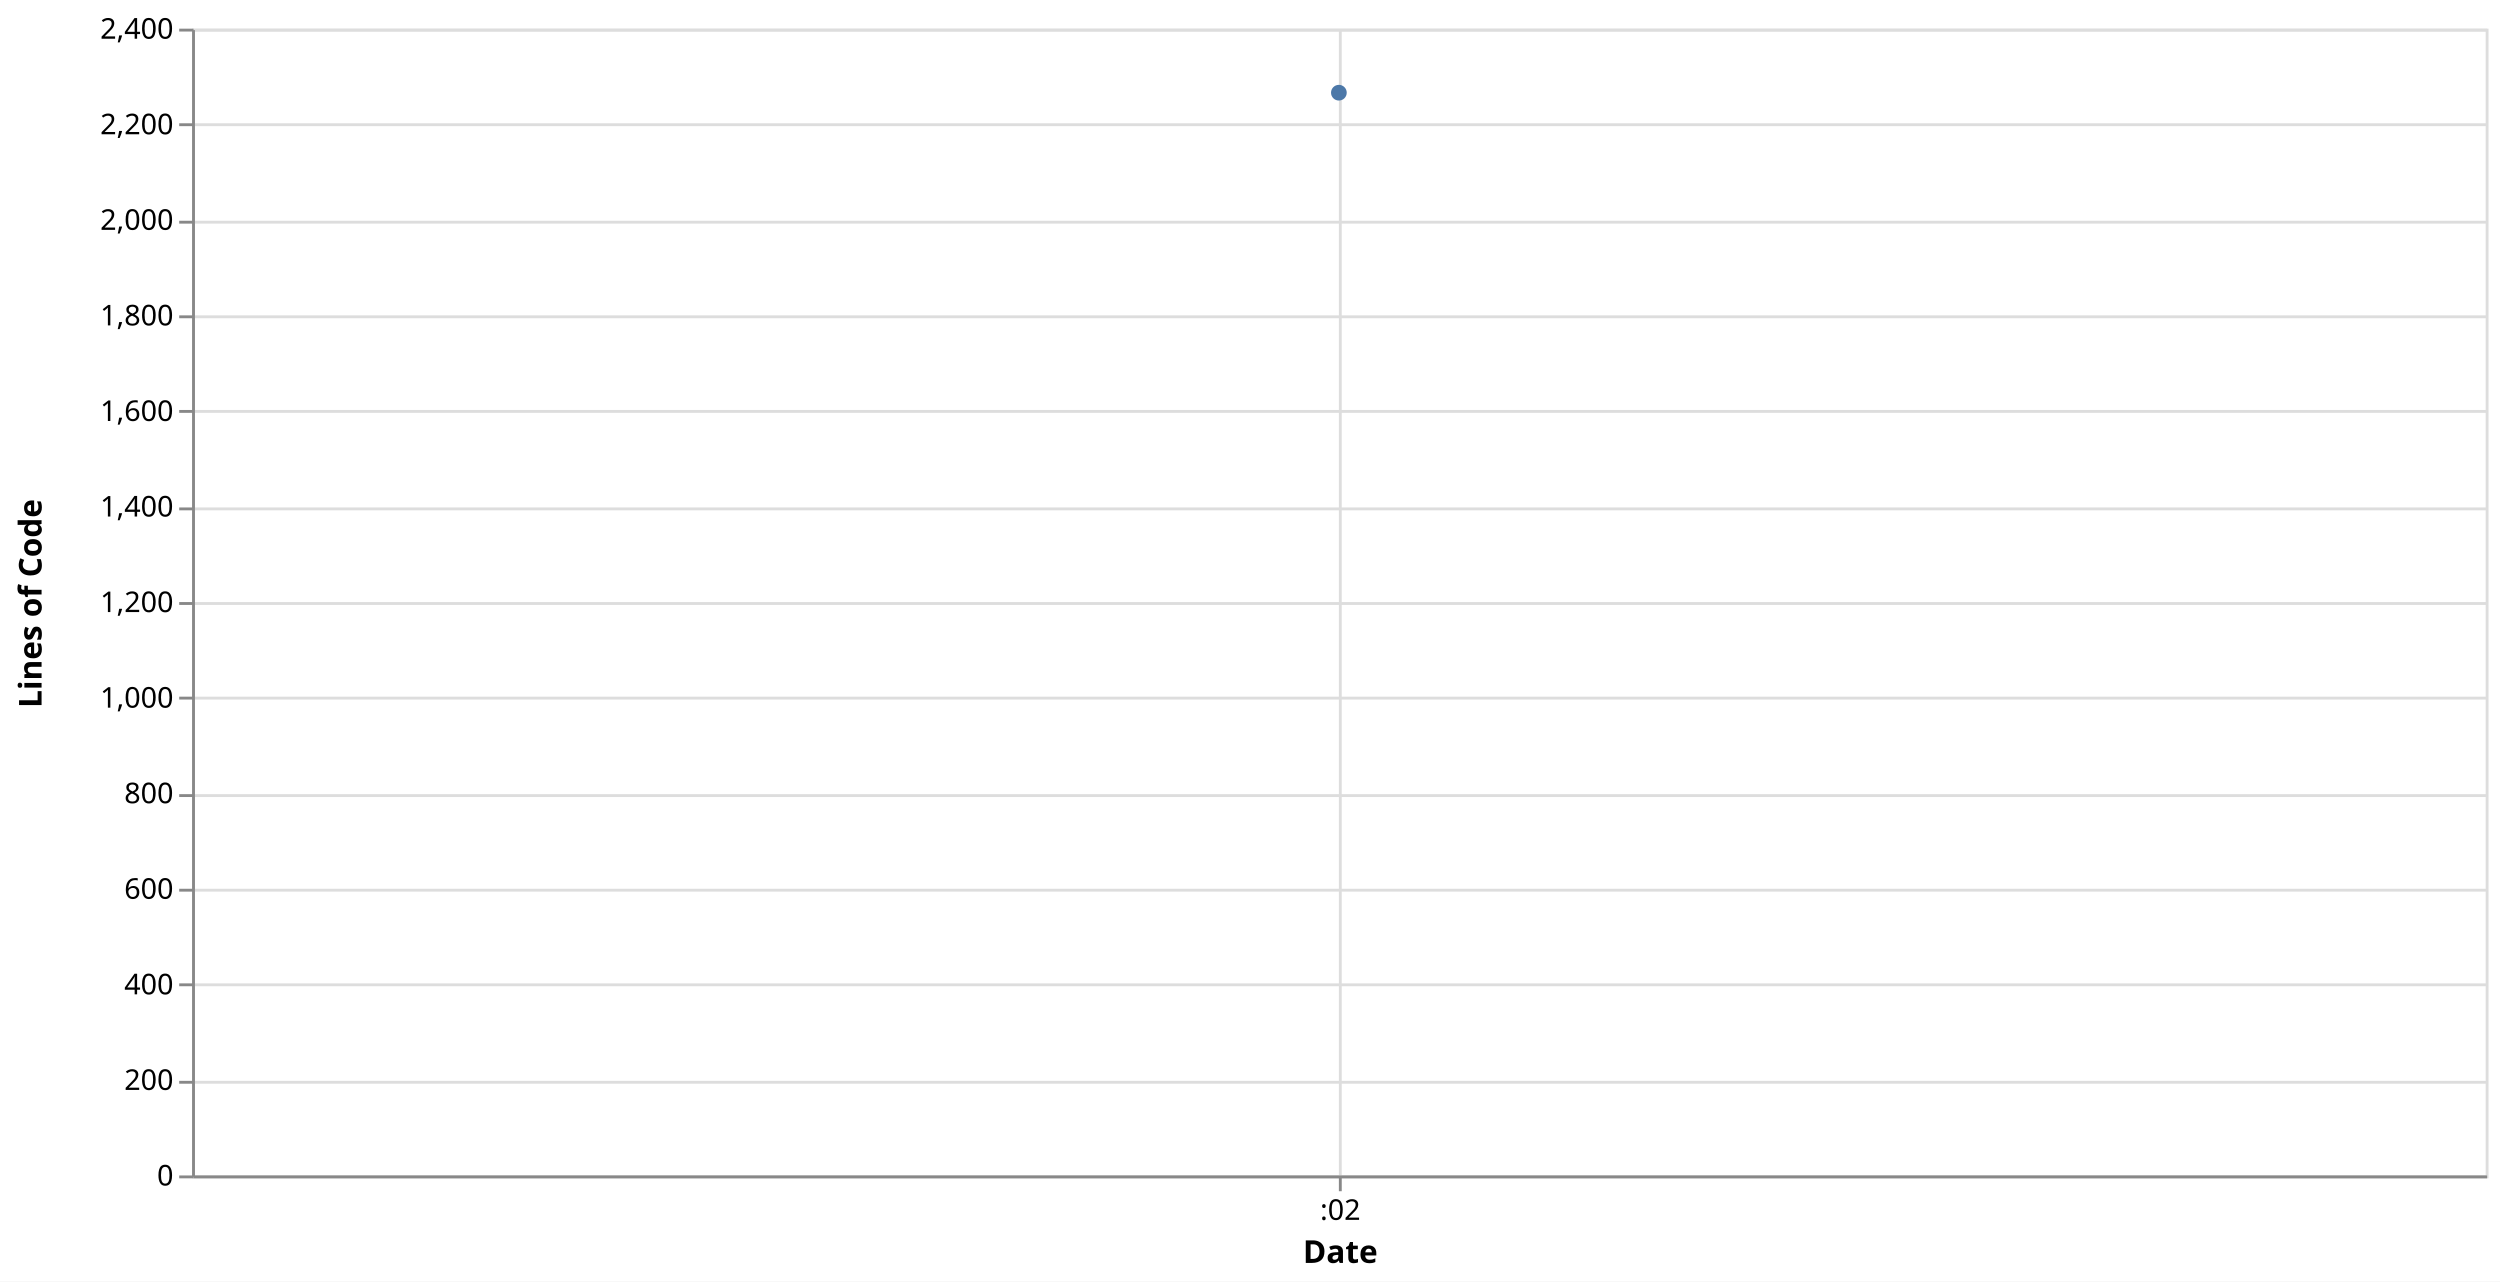
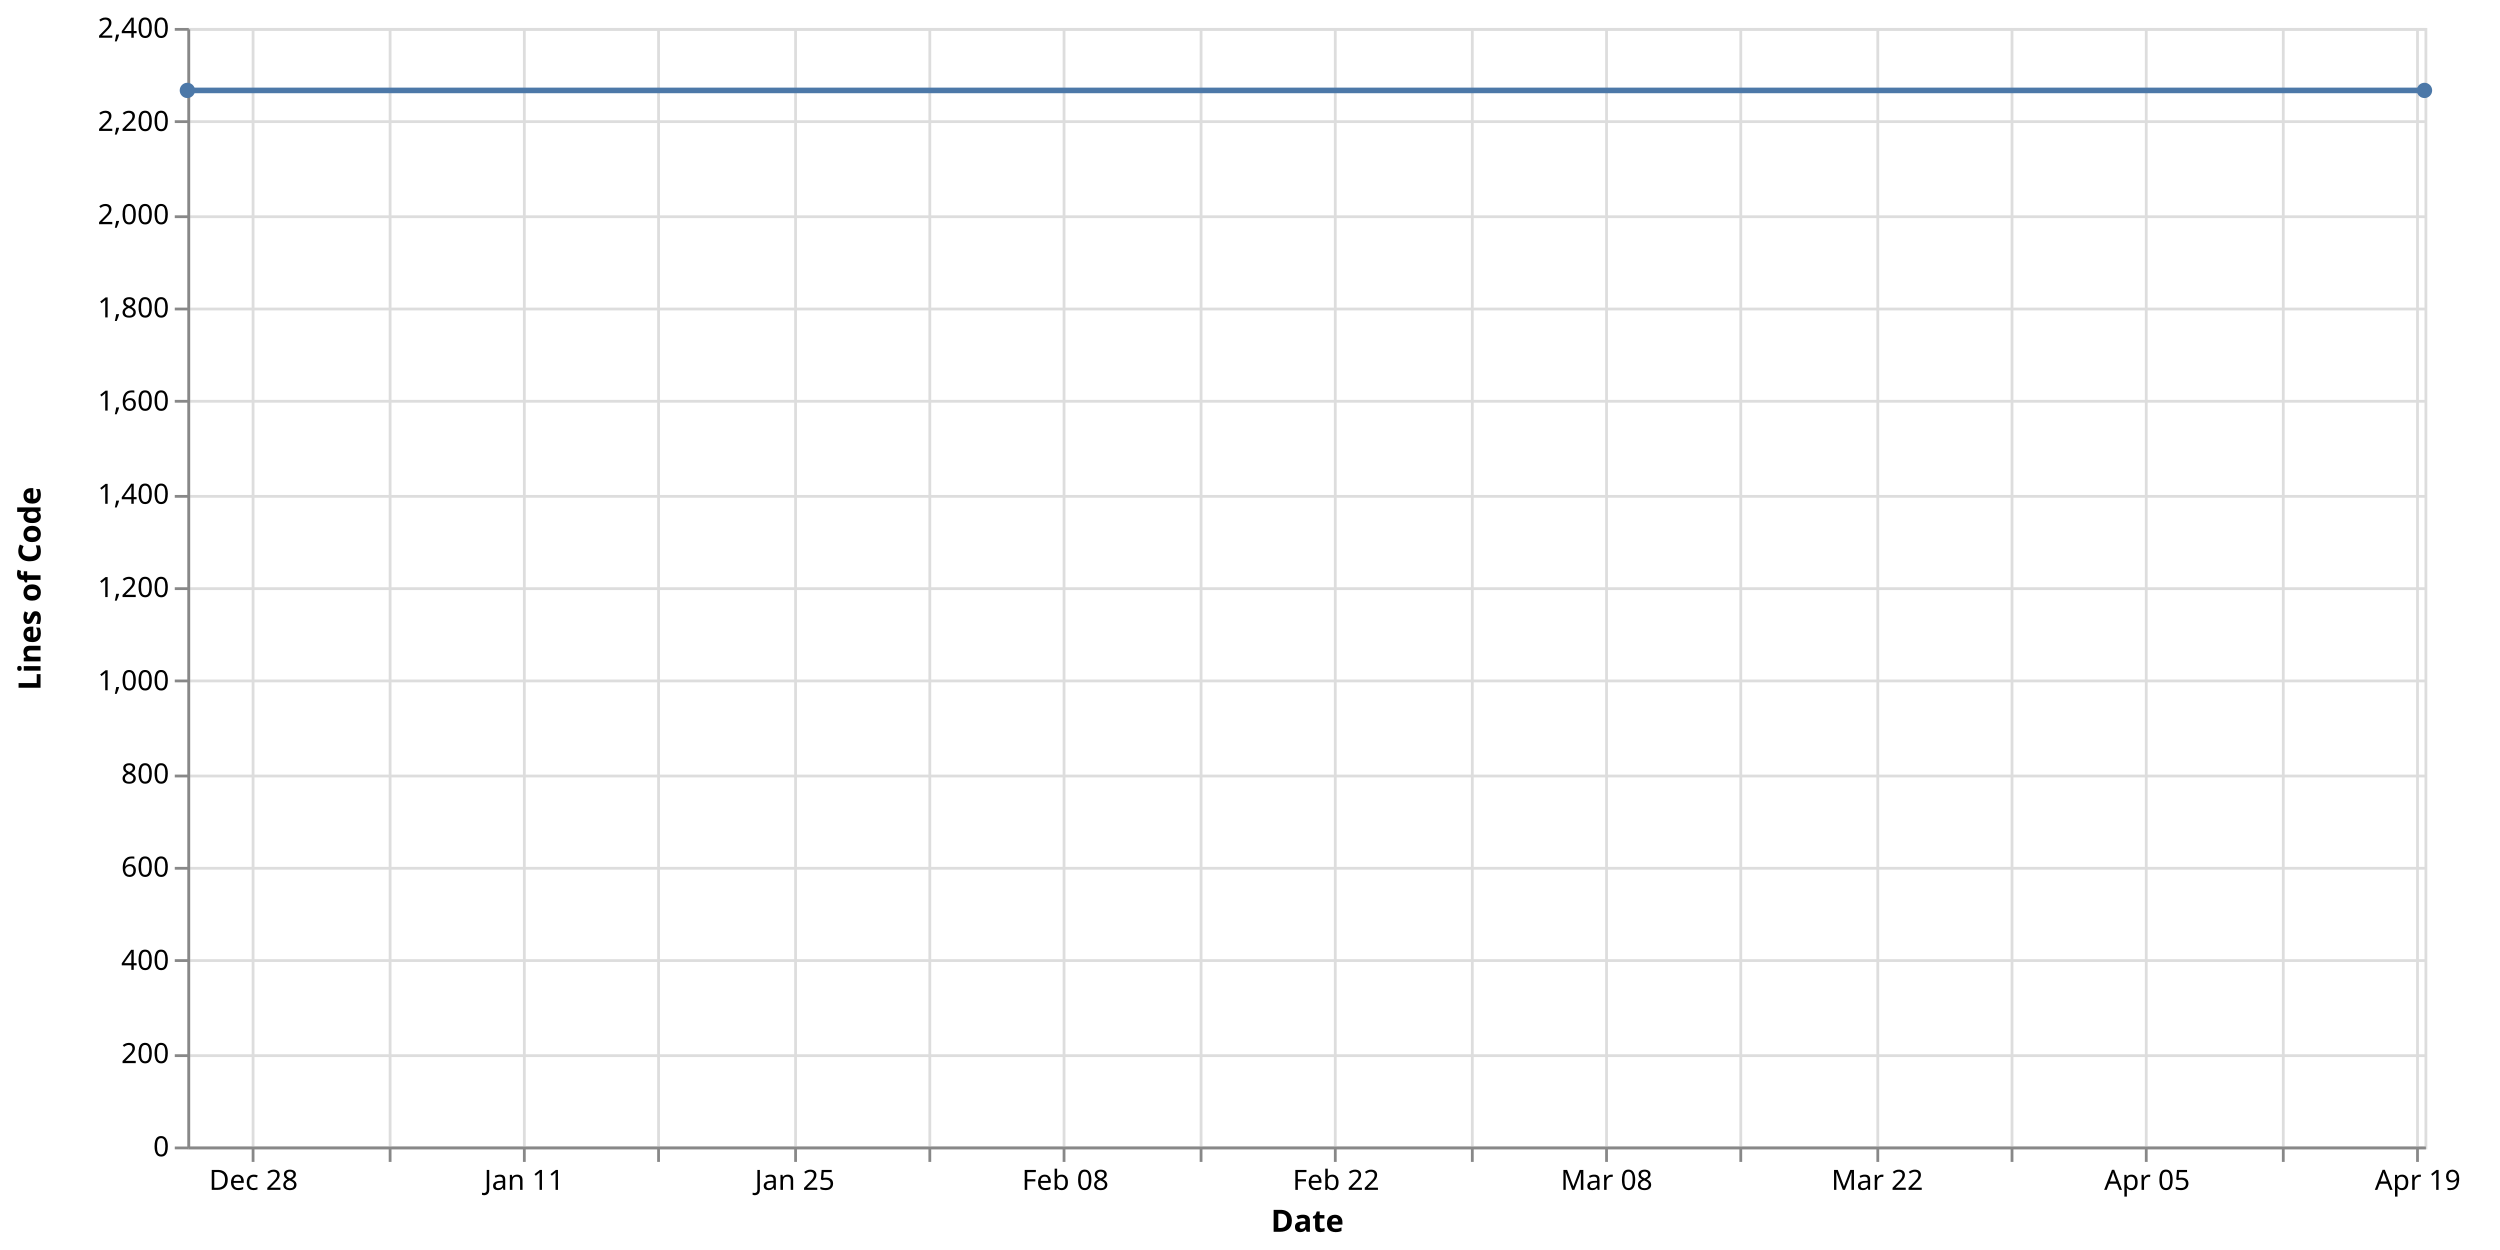
- <svg xmlns="http://www.w3.org/2000/svg" version="1.1" class="marks" width="872" height="447" viewBox="0 0 872 447">
-   <rect width="872" height="447" fill="white" />
+ <svg xmlns="http://www.w3.org/2000/svg" version="1.1" class="marks" width="894" height="447" viewBox="0 0 894 447">
+   <rect width="894" height="447" fill="white" />
  <g fill="none" stroke-miterlimit="10" transform="translate(67,10)">
    <g class="mark-group role-frame root" role="graphics-object" aria-roledescription="group mark container">
      <g transform="translate(0,0)">
        <path class="background" aria-hidden="true" d="M0.5,0.5h800v400h-800Z" stroke="#ddd" />
        <g>
          <g class="mark-group role-axis" aria-hidden="true">
            <g transform="translate(0.5,400.5)">
              <path class="background" aria-hidden="true" d="M0,0h0v0h0Z" pointer-events="none" />
              <g>
                <g class="mark-rule role-axis-grid" pointer-events="none">
-                   <line transform="translate(400,-400)" x2="0" y2="400" stroke="#ddd" stroke-width="1" opacity="1" />
+                   <line transform="translate(23,-400)" x2="0" y2="400" stroke="#ddd" stroke-width="1" opacity="1" />
+                   <line transform="translate(72,-400)" x2="0" y2="400" stroke="#ddd" stroke-width="1" opacity="1" />
+                   <line transform="translate(120,-400)" x2="0" y2="400" stroke="#ddd" stroke-width="1" opacity="1" />
+                   <line transform="translate(168,-400)" x2="0" y2="400" stroke="#ddd" stroke-width="1" opacity="1" />
+                   <line transform="translate(217,-400)" x2="0" y2="400" stroke="#ddd" stroke-width="1" opacity="1" />
+                   <line transform="translate(265,-400)" x2="0" y2="400" stroke="#ddd" stroke-width="1" opacity="1" />
+                   <line transform="translate(313,-400)" x2="0" y2="400" stroke="#ddd" stroke-width="1" opacity="1" />
+                   <line transform="translate(362,-400)" x2="0" y2="400" stroke="#ddd" stroke-width="1" opacity="1" />
+                   <line transform="translate(410,-400)" x2="0" y2="400" stroke="#ddd" stroke-width="1" opacity="1" />
+                   <line transform="translate(459,-400)" x2="0" y2="400" stroke="#ddd" stroke-width="1" opacity="1" />
+                   <line transform="translate(507,-400)" x2="0" y2="400" stroke="#ddd" stroke-width="1" opacity="1" />
+                   <line transform="translate(555,-400)" x2="0" y2="400" stroke="#ddd" stroke-width="1" opacity="1" />
+                   <line transform="translate(604,-400)" x2="0" y2="400" stroke="#ddd" stroke-width="1" opacity="1" />
+                   <line transform="translate(652,-400)" x2="0" y2="400" stroke="#ddd" stroke-width="1" opacity="1" />
+                   <line transform="translate(700,-400)" x2="0" y2="400" stroke="#ddd" stroke-width="1" opacity="1" />
+                   <line transform="translate(749,-400)" x2="0" y2="400" stroke="#ddd" stroke-width="1" opacity="1" />
+                   <line transform="translate(797,-400)" x2="0" y2="400" stroke="#ddd" stroke-width="1" opacity="1" />
                </g>
              </g>
              <path class="foreground" aria-hidden="true" d="" pointer-events="none" display="none" />
            </g>
          </g>
          <g class="mark-group role-axis" aria-hidden="true">
            <g transform="translate(0.5,0.5)">
              <path class="background" aria-hidden="true" d="M0,0h0v0h0Z" pointer-events="none" />
              <g>
                <g class="mark-rule role-axis-grid" pointer-events="none">
                  <line transform="translate(0,400)" x2="800" y2="0" stroke="#ddd" stroke-width="1" opacity="1" />
                  <line transform="translate(0,367)" x2="800" y2="0" stroke="#ddd" stroke-width="1" opacity="1" />
                  <line transform="translate(0,333)" x2="800" y2="0" stroke="#ddd" stroke-width="1" opacity="1" />
                  <line transform="translate(0,300)" x2="800" y2="0" stroke="#ddd" stroke-width="1" opacity="1" />
                  <line transform="translate(0,267)" x2="800" y2="0" stroke="#ddd" stroke-width="1" opacity="1" />
                  <line transform="translate(0,233)" x2="800" y2="0" stroke="#ddd" stroke-width="1" opacity="1" />
                  <line transform="translate(0,200)" x2="800" y2="0" stroke="#ddd" stroke-width="1" opacity="1" />
                  <line transform="translate(0,167)" x2="800" y2="0" stroke="#ddd" stroke-width="1" opacity="1" />
                  <line transform="translate(0,133)" x2="800" y2="0" stroke="#ddd" stroke-width="1" opacity="1" />
                  <line transform="translate(0,100)" x2="800" y2="0" stroke="#ddd" stroke-width="1" opacity="1" />
                  <line transform="translate(0,67)" x2="800" y2="0" stroke="#ddd" stroke-width="1" opacity="1" />
                  <line transform="translate(0,33)" x2="800" y2="0" stroke="#ddd" stroke-width="1" opacity="1" />
                  <line transform="translate(0,0)" x2="800" y2="0" stroke="#ddd" stroke-width="1" opacity="1" />
                </g>
              </g>
              <path class="foreground" aria-hidden="true" d="" pointer-events="none" display="none" />
            </g>
          </g>
-           <g class="mark-group role-axis" role="graphics-symbol" aria-roledescription="axis" aria-label="X-axis titled 'Date' for a time scale with values from Wednesday, 24 December 2025, 3:39:02 PM to Wednesday, 24 December 2025, 3:39:02 PM">
+           <g class="mark-group role-axis" role="graphics-symbol" aria-roledescription="axis" aria-label="X-axis titled 'Date' for a time scale with values from Wednesday, 24 December 2025, 3:39:02 PM to Sunday, 19 April 2026, 10:08:57 AM">
            <g transform="translate(0.5,400.5)">
              <path class="background" aria-hidden="true" d="M0,0h0v0h0Z" pointer-events="none" />
              <g>
                <g class="mark-rule role-axis-tick" pointer-events="none">
-                   <line transform="translate(400,0)" x2="0" y2="5" stroke="#888" stroke-width="1" opacity="1" />
+                   <line transform="translate(23,0)" x2="0" y2="5" stroke="#888" stroke-width="1" opacity="1" />
+                   <line transform="translate(72,0)" x2="0" y2="5" stroke="#888" stroke-width="1" opacity="1" />
+                   <line transform="translate(120,0)" x2="0" y2="5" stroke="#888" stroke-width="1" opacity="1" />
+                   <line transform="translate(168,0)" x2="0" y2="5" stroke="#888" stroke-width="1" opacity="1" />
+                   <line transform="translate(217,0)" x2="0" y2="5" stroke="#888" stroke-width="1" opacity="1" />
+                   <line transform="translate(265,0)" x2="0" y2="5" stroke="#888" stroke-width="1" opacity="1" />
+                   <line transform="translate(313,0)" x2="0" y2="5" stroke="#888" stroke-width="1" opacity="1" />
+                   <line transform="translate(362,0)" x2="0" y2="5" stroke="#888" stroke-width="1" opacity="1" />
+                   <line transform="translate(410,0)" x2="0" y2="5" stroke="#888" stroke-width="1" opacity="1" />
+                   <line transform="translate(459,0)" x2="0" y2="5" stroke="#888" stroke-width="1" opacity="1" />
+                   <line transform="translate(507,0)" x2="0" y2="5" stroke="#888" stroke-width="1" opacity="1" />
+                   <line transform="translate(555,0)" x2="0" y2="5" stroke="#888" stroke-width="1" opacity="1" />
+                   <line transform="translate(604,0)" x2="0" y2="5" stroke="#888" stroke-width="1" opacity="1" />
+                   <line transform="translate(652,0)" x2="0" y2="5" stroke="#888" stroke-width="1" opacity="1" />
+                   <line transform="translate(700,0)" x2="0" y2="5" stroke="#888" stroke-width="1" opacity="1" />
+                   <line transform="translate(749,0)" x2="0" y2="5" stroke="#888" stroke-width="1" opacity="1" />
+                   <line transform="translate(797,0)" x2="0" y2="5" stroke="#888" stroke-width="1" opacity="1" />
                </g>
                <g class="mark-text role-axis-label" pointer-events="none">
-                   <text text-anchor="middle" transform="translate(400,15)" font-family="sans-serif" font-size="10px" fill="#000" opacity="1">:02</text>
+                   <text text-anchor="middle" transform="translate(23.14297,15)" font-family="sans-serif" font-size="10px" fill="#000" opacity="1">Dec 28</text>
+                   <text text-anchor="middle" transform="translate(71.53183,15)" font-family="sans-serif" font-size="10px" fill="#000" opacity="0">Jan 04</text>
+                   <text text-anchor="middle" transform="translate(119.9207,15)" font-family="sans-serif" font-size="10px" fill="#000" opacity="1">Jan 11</text>
+                   <text text-anchor="middle" transform="translate(168.3096,15)" font-family="sans-serif" font-size="10px" fill="#000" opacity="0">Jan 18</text>
+                   <text text-anchor="middle" transform="translate(216.6984,15)" font-family="sans-serif" font-size="10px" fill="#000" opacity="1">Jan 25</text>
+                   <text text-anchor="middle" transform="translate(265.0873,15)" font-family="sans-serif" font-size="10px" fill="#000" opacity="0">February</text>
+                   <text text-anchor="middle" transform="translate(313.4761,15)" font-family="sans-serif" font-size="10px" fill="#000" opacity="1">Feb 08</text>
+                   <text text-anchor="middle" transform="translate(361.865,15)" font-family="sans-serif" font-size="10px" fill="#000" opacity="0">Feb 15</text>
+                   <text text-anchor="middle" transform="translate(410.2539,15)" font-family="sans-serif" font-size="10px" fill="#000" opacity="1">Feb 22</text>
+                   <text text-anchor="middle" transform="translate(458.6427,15)" font-family="sans-serif" font-size="10px" fill="#000" opacity="0">March</text>
+                   <text text-anchor="middle" transform="translate(507.0316,15)" font-family="sans-serif" font-size="10px" fill="#000" opacity="1">Mar 08</text>
+                   <text text-anchor="middle" transform="translate(555.4205,15)" font-family="sans-serif" font-size="10px" fill="#000" opacity="0">Mar 15</text>
+                   <text text-anchor="middle" transform="translate(603.8093,15)" font-family="sans-serif" font-size="10px" fill="#000" opacity="1">Mar 22</text>
+                   <text text-anchor="middle" transform="translate(652.1982,15)" font-family="sans-serif" font-size="10px" fill="#000" opacity="0">Mar 29</text>
+                   <text text-anchor="middle" transform="translate(700.299,15)" font-family="sans-serif" font-size="10px" fill="#000" opacity="1">Apr 05</text>
+                   <text text-anchor="middle" transform="translate(748.6879,15)" font-family="sans-serif" font-size="10px" fill="#000" opacity="0">Apr 12</text>
+                   <text text-anchor="middle" transform="translate(797.0767,15)" font-family="sans-serif" font-size="10px" fill="#000" opacity="1">Apr 19</text>
                </g>
                <g class="mark-rule role-axis-domain" pointer-events="none">
                  <line transform="translate(0,0)" x2="800" y2="0" stroke="#888" stroke-width="1" opacity="1" />
                </g>
                <g class="mark-text role-axis-title" pointer-events="none">
                  <text text-anchor="middle" transform="translate(400,30)" font-family="sans-serif" font-size="11px" font-weight="bold" fill="#000" opacity="1">Date</text>
                </g>
              </g>
              <path class="foreground" aria-hidden="true" d="" pointer-events="none" display="none" />
            </g>
          </g>
          <g class="mark-group role-axis" role="graphics-symbol" aria-roledescription="axis" aria-label="Y-axis titled 'Lines of Code' for a linear scale with values from 0 to 2,400">
            <g transform="translate(0.5,0.5)">
              <path class="background" aria-hidden="true" d="M0,0h0v0h0Z" pointer-events="none" />
              <g>
                <g class="mark-rule role-axis-tick" pointer-events="none">
                  <line transform="translate(0,400)" x2="-5" y2="0" stroke="#888" stroke-width="1" opacity="1" />
                  <line transform="translate(0,367)" x2="-5" y2="0" stroke="#888" stroke-width="1" opacity="1" />
                  <line transform="translate(0,333)" x2="-5" y2="0" stroke="#888" stroke-width="1" opacity="1" />
                  <line transform="translate(0,300)" x2="-5" y2="0" stroke="#888" stroke-width="1" opacity="1" />
                  <line transform="translate(0,267)" x2="-5" y2="0" stroke="#888" stroke-width="1" opacity="1" />
                  <line transform="translate(0,233)" x2="-5" y2="0" stroke="#888" stroke-width="1" opacity="1" />
                  <line transform="translate(0,200)" x2="-5" y2="0" stroke="#888" stroke-width="1" opacity="1" />
                  <line transform="translate(0,167)" x2="-5" y2="0" stroke="#888" stroke-width="1" opacity="1" />
                  <line transform="translate(0,133)" x2="-5" y2="0" stroke="#888" stroke-width="1" opacity="1" />
                  <line transform="translate(0,100)" x2="-5" y2="0" stroke="#888" stroke-width="1" opacity="1" />
                  <line transform="translate(0,67)" x2="-5" y2="0" stroke="#888" stroke-width="1" opacity="1" />
                  <line transform="translate(0,33)" x2="-5" y2="0" stroke="#888" stroke-width="1" opacity="1" />
                  <line transform="translate(0,0)" x2="-5" y2="0" stroke="#888" stroke-width="1" opacity="1" />
                </g>
                <g class="mark-text role-axis-label" pointer-events="none">
                  <text text-anchor="end" transform="translate(-7,403)" font-family="sans-serif" font-size="10px" fill="#000" opacity="1">0</text>
                  <text text-anchor="end" transform="translate(-7,369.6667)" font-family="sans-serif" font-size="10px" fill="#000" opacity="1">200</text>
                  <text text-anchor="end" transform="translate(-7,336.3333)" font-family="sans-serif" font-size="10px" fill="#000" opacity="1">400</text>
                  <text text-anchor="end" transform="translate(-7,303)" font-family="sans-serif" font-size="10px" fill="#000" opacity="1">600</text>
                  <text text-anchor="end" transform="translate(-7,269.6667)" font-family="sans-serif" font-size="10px" fill="#000" opacity="1">800</text>
                  <text text-anchor="end" transform="translate(-7,236.3333)" font-family="sans-serif" font-size="10px" fill="#000" opacity="1">1,000</text>
                  <text text-anchor="end" transform="translate(-7,203)" font-family="sans-serif" font-size="10px" fill="#000" opacity="1">1,200</text>
                  <text text-anchor="end" transform="translate(-7,169.6667)" font-family="sans-serif" font-size="10px" fill="#000" opacity="1">1,400</text>
                  <text text-anchor="end" transform="translate(-7,136.3333)" font-family="sans-serif" font-size="10px" fill="#000" opacity="1">1,600</text>
                  <text text-anchor="end" transform="translate(-7,103)" font-family="sans-serif" font-size="10px" fill="#000" opacity="1">1,800</text>
                  <text text-anchor="end" transform="translate(-7,69.66667)" font-family="sans-serif" font-size="10px" fill="#000" opacity="1">2,000</text>
                  <text text-anchor="end" transform="translate(-7,36.33333)" font-family="sans-serif" font-size="10px" fill="#000" opacity="1">2,200</text>
                  <text text-anchor="end" transform="translate(-7,3)" font-family="sans-serif" font-size="10px" fill="#000" opacity="1">2,400</text>
                </g>
                <g class="mark-rule role-axis-domain" pointer-events="none">
                  <line transform="translate(0,400)" x2="0" y2="-400" stroke="#888" stroke-width="1" opacity="1" />
                </g>
                <g class="mark-text role-axis-title" pointer-events="none">
                  <text text-anchor="middle" transform="translate(-51,200) rotate(-90) translate(0,-2)" font-family="sans-serif" font-size="11px" font-weight="bold" fill="#000" opacity="1">Lines of Code</text>
                </g>
              </g>
              <path class="foreground" aria-hidden="true" d="" pointer-events="none" display="none" />
            </g>
          </g>
          <g class="mark-line role-mark layer_0_marks" role="graphics-object" aria-roledescription="line mark container">
-             <path aria-label="Date: Dec 24, 2025; Lines of Code: 2266; Version: v1.0.11; LinesOfCode: 2266; Timestamp: Dec 24, 2025" role="graphics-symbol" aria-roledescription="line mark" d="M400,22.333Z" stroke="#4c78a8" stroke-width="2" />
+             <path aria-label="Date: Dec 24, 2025; Lines of Code: 2266; Version: v1.0.11; LinesOfCode: 2266; Timestamp: Dec 24, 2025" role="graphics-symbol" aria-roledescription="line mark" d="M0,22.333L800,22.333" stroke="#4c78a8" stroke-width="2" />
          </g>
          <g class="mark-symbol role-mark layer_1_marks" role="graphics-object" aria-roledescription="symbol mark container">
-             <path aria-label="Date: Dec 24, 2025; Lines of Code: 2266; Version: v1.0.11; LinesOfCode: 2266; Timestamp: Dec 24, 2025" role="graphics-symbol" aria-roledescription="point" transform="translate(400,22.33333)" d="M2.739,0A2.739,2.739,0,1,1,-2.739,0A2.739,2.739,0,1,1,2.739,0" fill="#4c78a8" stroke-width="2" opacity="1" />
+             <path aria-label="Date: Dec 24, 2025; Lines of Code: 2266; Version: v1.0.11; LinesOfCode: 2266; Timestamp: Dec 24, 2025" role="graphics-symbol" aria-roledescription="point" transform="translate(0,22.33333)" d="M2.739,0A2.739,2.739,0,1,1,-2.739,0A2.739,2.739,0,1,1,2.739,0" fill="#4c78a8" stroke-width="2" opacity="1" />
+             <path aria-label="Date: Apr 19, 2026; Lines of Code: 2266; Version: v1.0.12; LinesOfCode: 2266; Timestamp: Apr 19, 2026" role="graphics-symbol" aria-roledescription="point" transform="translate(800,22.33333)" d="M2.739,0A2.739,2.739,0,1,1,-2.739,0A2.739,2.739,0,1,1,2.739,0" fill="#4c78a8" stroke-width="2" opacity="1" />
          </g>
        </g>
        <path class="foreground" aria-hidden="true" d="" display="none" />
      </g>
    </g>
  </g>
</svg>
